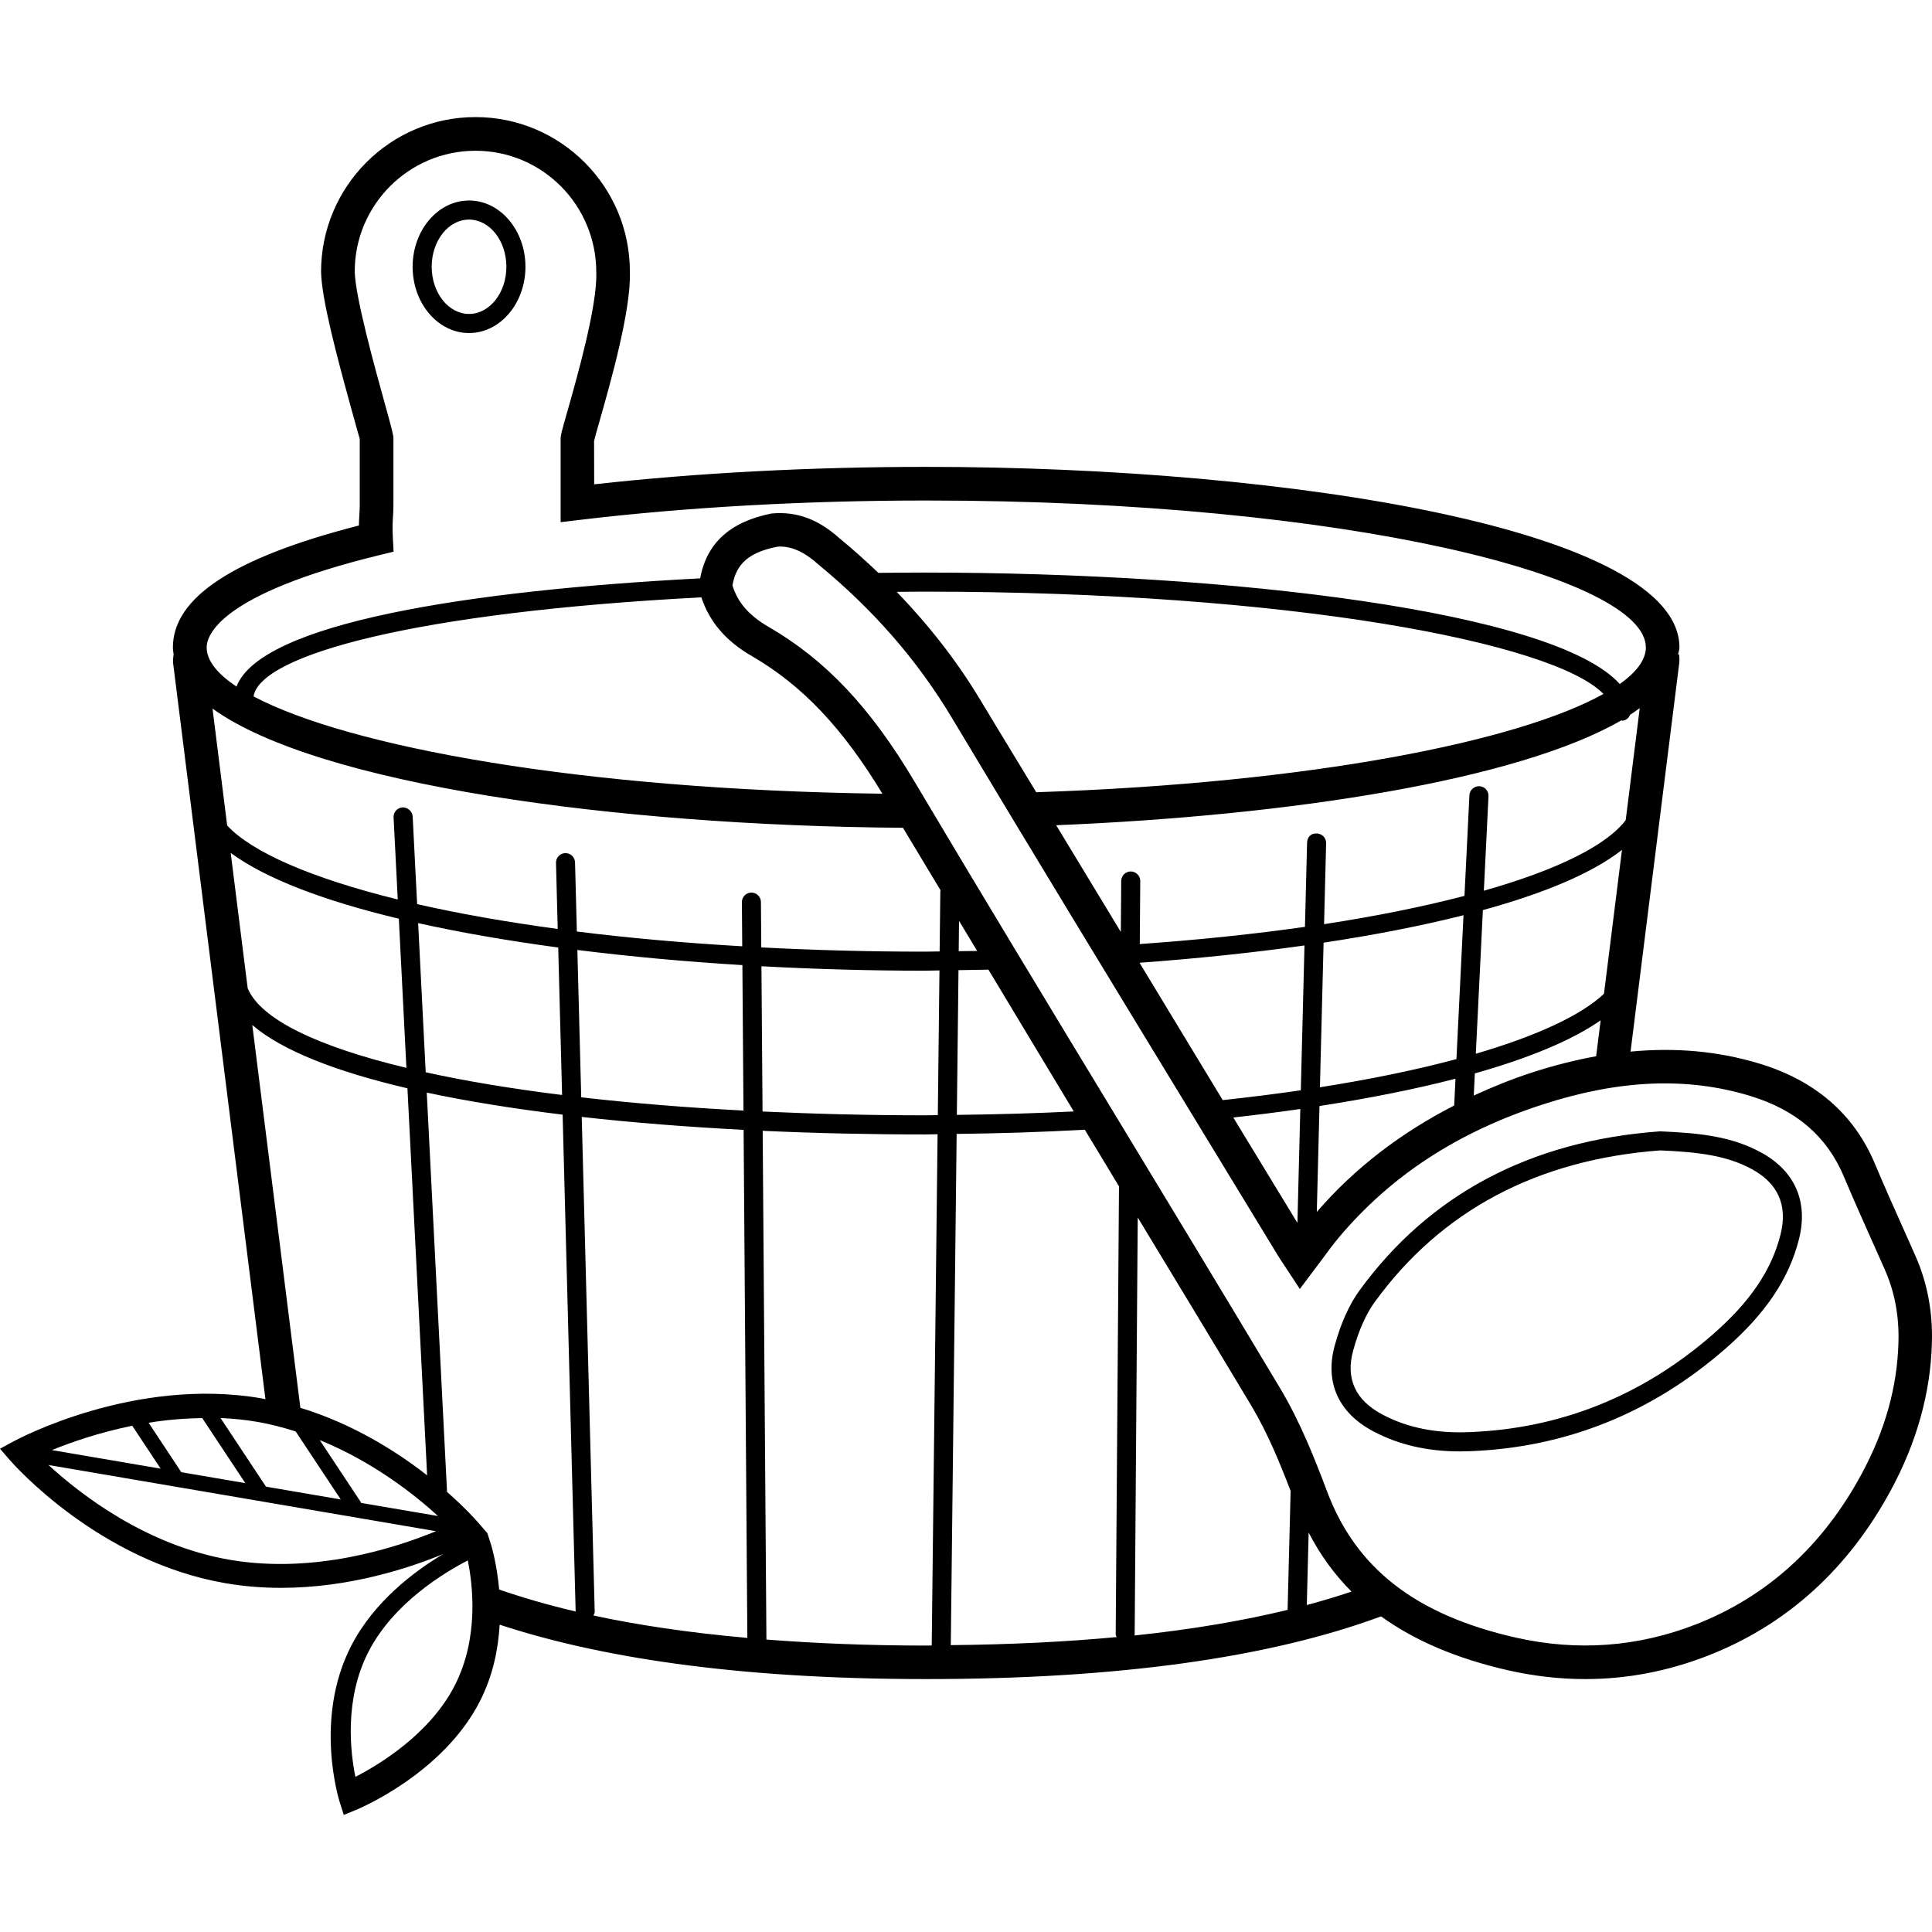
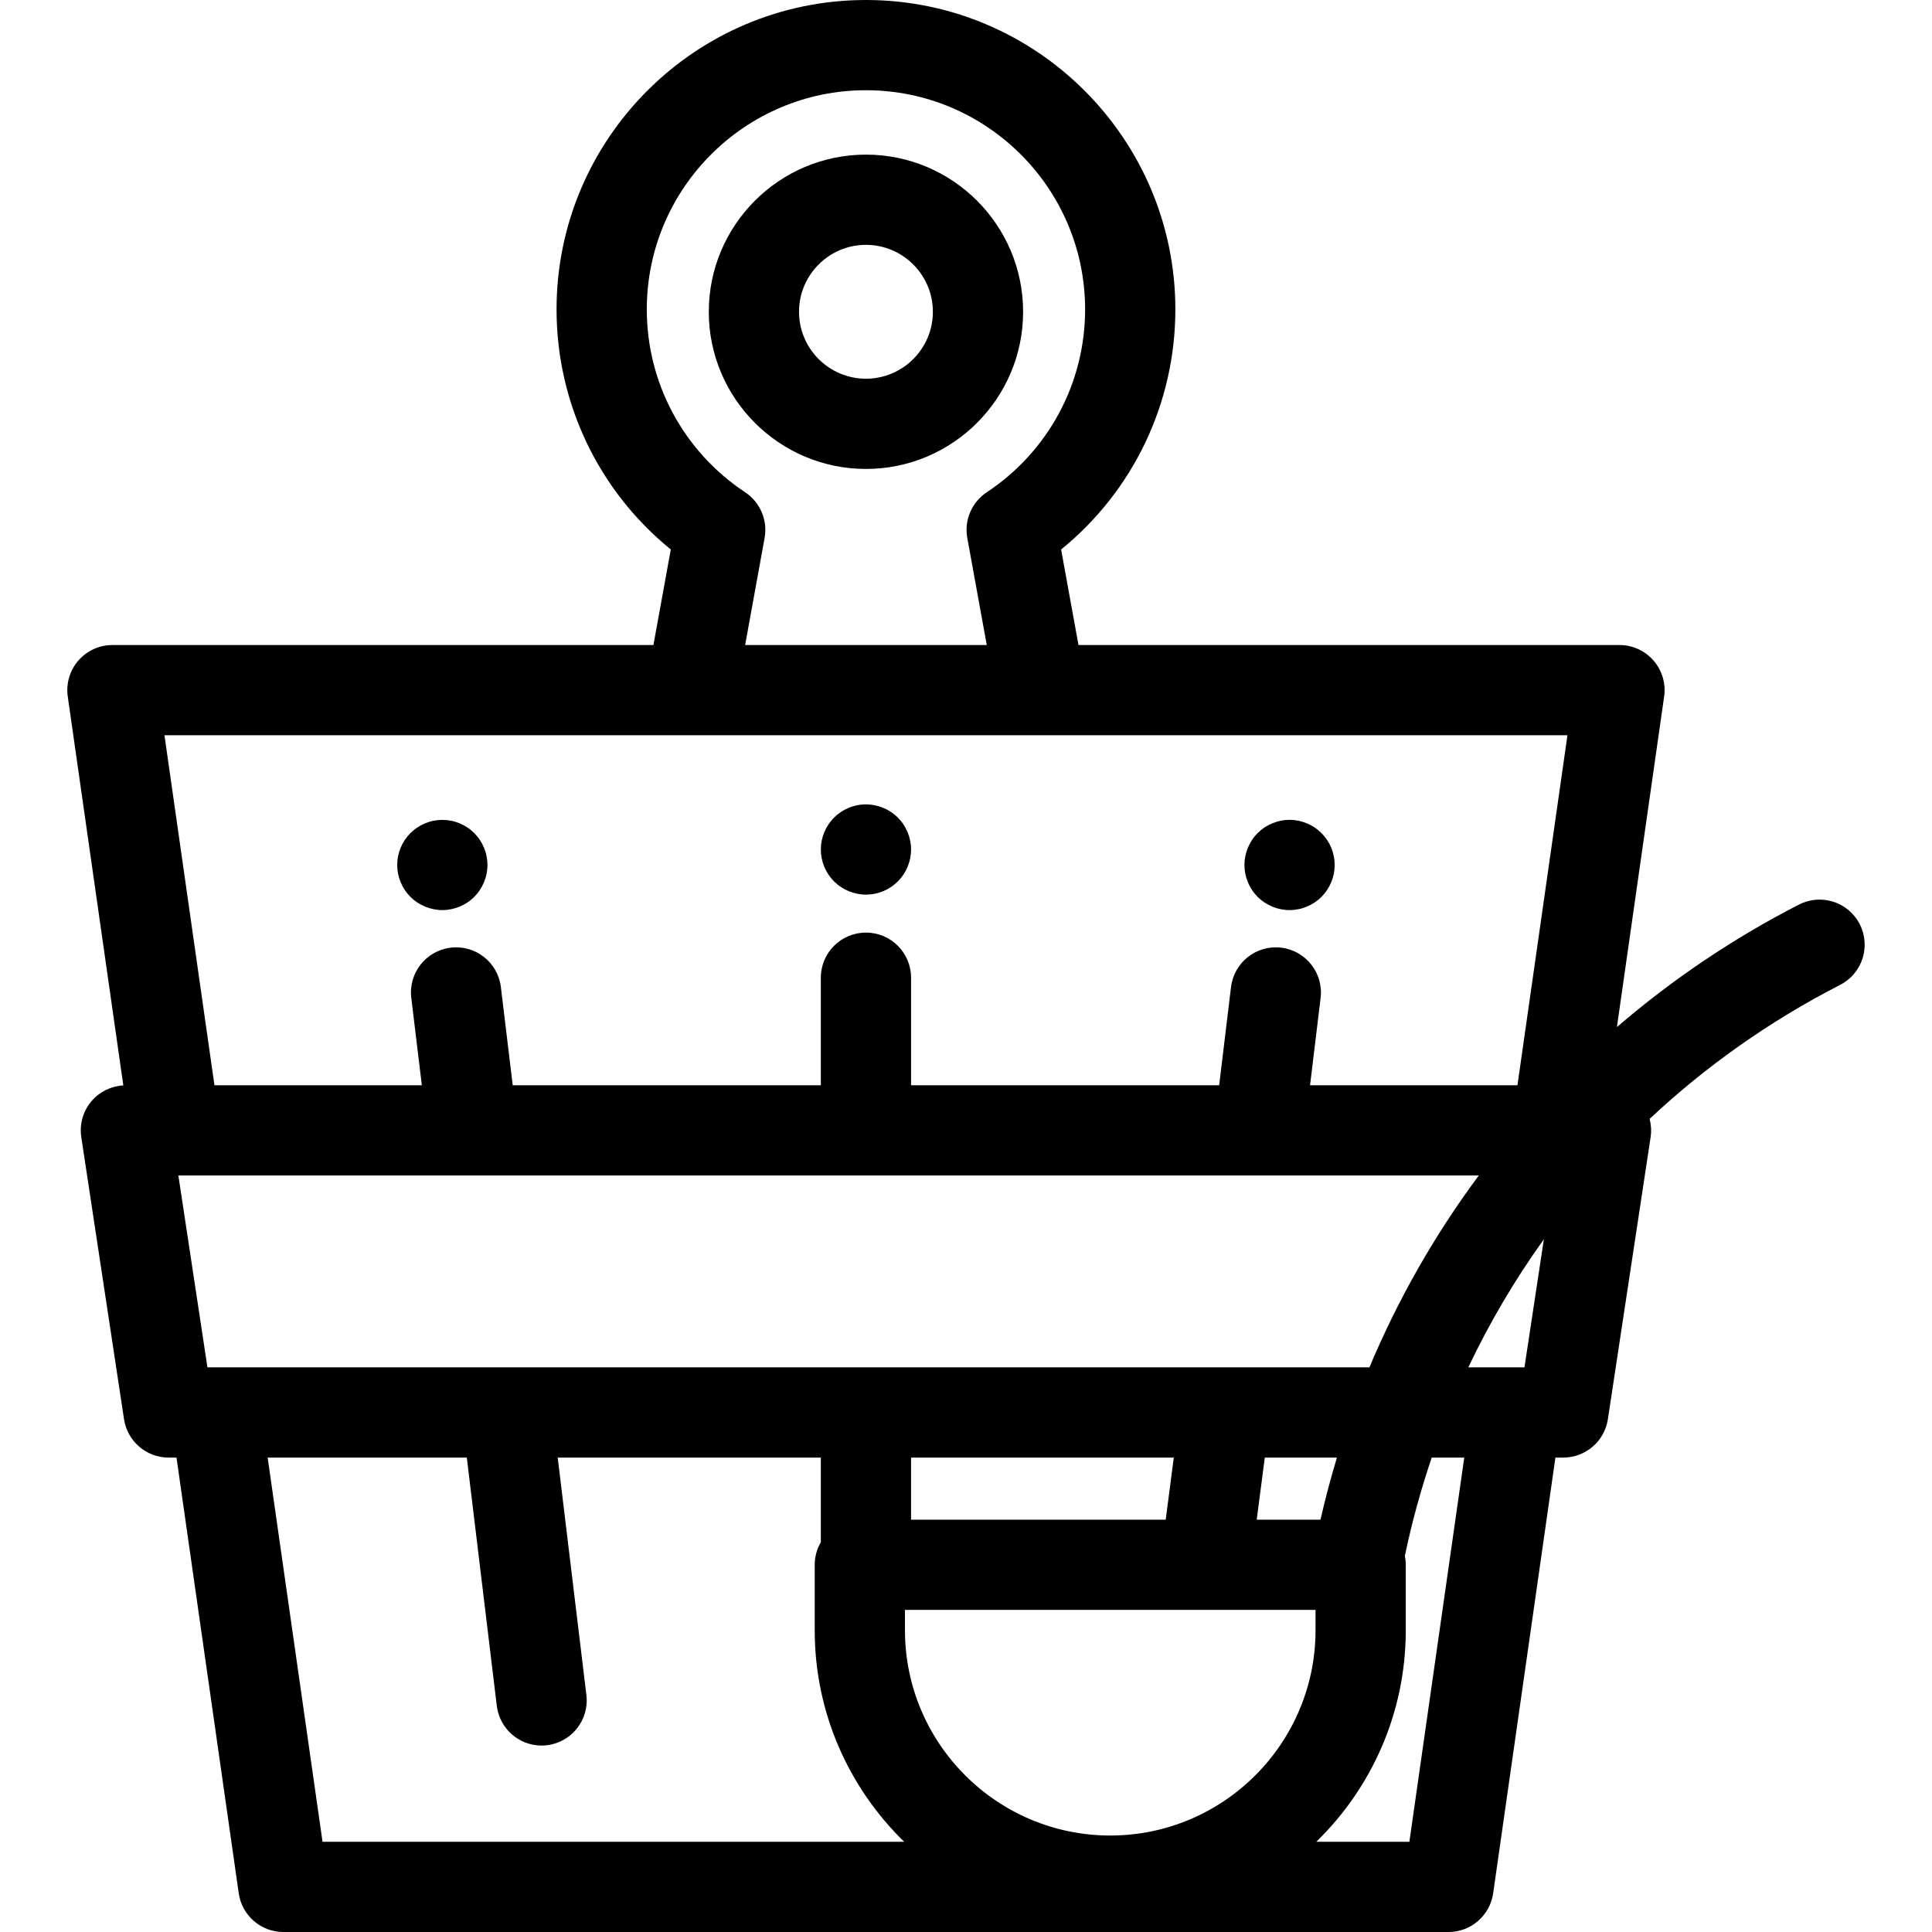
- <svg xmlns="http://www.w3.org/2000/svg" fill="#000000" height="800px" width="800px" version="1.1" id="Layer_1" viewBox="0 0 229.728 229.728" xml:space="preserve">
+ <svg xmlns="http://www.w3.org/2000/svg" fill="#000000" height="800px" width="800px" version="1.1" id="Layer_1" viewBox="0 0 511.999 511.999" xml:space="preserve">
  <g>
    <g>
-       <g>
-         <path d="M55.772,39.602c3.7,0,6.708-3.536,6.708-7.88s-3.008-7.88-6.708-7.88s-6.708,3.536-6.708,7.88     C49.064,36.066,52.072,39.602,55.772,39.602z M55.772,26.11c2.448,0,4.44,2.516,4.44,5.608s-1.992,5.612-4.44,5.612     s-4.44-2.516-4.44-5.612S53.32,26.11,55.772,26.11z" />
-         <path d="M227.756,149.326l-1.412-3.172c-1.16-2.588-2.316-5.18-3.416-7.8c-2.472-5.884-7.096-9.884-13.744-11.892     c-4.868-1.472-9.94-1.928-15.3-1.42l5.796-46.244l0.016-0.248c0-0.26-0.004-0.528-0.052-0.8c-0.04,0.06-0.088,0.116-0.128,0.176     c0.048-0.316,0.18-0.62,0.18-0.944c0-13.944-46.148-21.468-89.568-21.468c-13.692,0-27.284,0.716-39.476,2.076l-0.012-5.148     c0.06-0.304,0.296-1.12,0.62-2.264c1.332-4.672,3.808-13.376,3.636-17.896c0-10.124-8.236-18.36-18.36-18.36     c-10.124,0-18.36,8.236-18.36,18.404c0.072,3.28,1.88,10.076,3.728,16.752c0.464,1.692,0.82,2.936,0.872,3.104v7.856     c0,0.448-0.024,0.808-0.044,1.172c-0.024,0.388-0.048,0.784-0.056,1.276c-14.88,3.812-22.116,8.56-22.116,14.492     c0,0.292,0.048,0.576,0.088,0.86c-0.064,0.32-0.076,0.64-0.072,0.952l10.988,87.584c-0.164-0.032-0.32-0.072-0.484-0.104     c-15.08-2.592-28.948,4.836-29.532,5.152L0,172.262l1.152,1.332c0.424,0.492,10.588,12.068,25.68,14.664     c2.236,0.384,4.44,0.548,6.584,0.548c8.104,0,15.2-2.336,19.292-4.024c-3.396,2.024-8.232,5.628-10.96,10.944     c-4.432,8.644-1.464,18.216-1.336,18.62l0.468,1.46l1.416-0.58c0.42-0.172,10.352-4.316,14.756-12.912     c1.58-3.084,2.196-6.268,2.36-9.128c11.464,3.768,27.644,6.468,50.704,6.468c22.836,0,40.856-2.552,54.096-7.456     c4.016,2.888,8.988,5.02,15.128,6.416c3.072,0.692,6.12,1.04,9.148,1.04c4.976,0,9.876-0.936,14.652-2.808     c9.32-3.652,16.616-10.26,21.692-19.64c3.084-5.704,4.728-11.596,4.884-17.516C229.828,155.986,229.16,152.494,227.756,149.326z      M193.308,97.518c-2.24,2.972-8.048,5.896-16.868,8.396l0.552-11.24c0.032-0.628-0.452-1.16-1.08-1.188     c-0.62-0.028-1.156,0.448-1.188,1.076l-0.588,11.964c-4.828,1.26-10.396,2.4-16.696,3.364l0.244-9.62     c0.016-0.628-0.476-1.148-1.104-1.164c-0.752-0.044-1.144,0.48-1.16,1.104l-0.252,10c-5.988,0.852-12.56,1.544-19.64,2.044     l0.056-7.488c0.004-0.624-0.5-1.136-1.124-1.144c-0.004,0-0.004,0-0.008,0c-0.62,0-1.128,0.504-1.132,1.128l-0.044,6.068     c-2.568-4.228-5.128-8.46-7.688-12.692c28.144-1.156,54.98-5.404,67.2-12.472c0.036,0.004,0.056,0.04,0.092,0.04     c0.46,0,0.776-0.312,0.956-0.704c0.404-0.26,0.776-0.52,1.14-0.788L193.308,97.518z M175.484,125.298l0.84-17.08     c7.308-2.008,13.048-4.408,16.54-7.164l-2.14,17.112C188.044,120.694,182.828,123.15,175.484,125.298z M190.328,121.322     l-0.536,4.272c-2.476,0.452-5.012,1.088-7.628,1.936c-2.42,0.784-4.708,1.724-6.924,2.74l0.128-2.636     C181.756,125.83,186.896,123.718,190.328,121.322z M156.948,129.286l0.436-17.196c6.048-0.912,11.652-2.004,16.636-3.264     l-0.84,17.108C168.5,127.19,163.06,128.322,156.948,129.286z M173.068,128.266l-0.156,3.188     c-6.352,3.252-11.848,7.456-16.336,12.652l0.32-12.592C162.768,130.602,168.232,129.522,173.068,128.266z M145.392,130.81     l-0.628-1.032c-3.096-5.084-6.16-10.188-9.252-15.276v-0.024c6.812-0.496,13.408-1.184,19.6-2.056l-0.436,17.22     C151.728,130.074,148.62,130.462,145.392,130.81z M154.616,131.866l-0.344,13.548l-7.624-12.536     C149.364,132.574,152.036,132.242,154.616,131.866z M123.216,94.202c-2.192-3.632-4.412-7.244-6.596-10.884     c-2.812-4.696-6.16-8.96-9.988-12.94c1.088-0.012,2.168-0.028,3.3-0.028c43.368,0,74.828,6.056,80.728,12.164     C180.576,88.142,155.936,93.126,123.216,94.202z M45.188,65.99l1.612-0.392l-0.088-1.656c-0.064-1.2-0.024-1.856,0.016-2.488     c0.028-0.44,0.052-0.868,0.052-1.412v-7.856c0-0.452-0.084-0.804-1.016-4.172c-1.232-4.444-3.52-12.72-3.584-15.728     c0-7.916,6.44-14.36,14.36-14.36c7.92,0,14.36,6.444,14.36,14.436c0.152,3.96-2.304,12.58-3.484,16.724     c-0.668,2.348-0.752,2.672-0.752,3.1v9.904l2.24-0.268c12.592-1.508,26.852-2.308,41.232-2.308     c50.424,0,85.568,9.204,85.568,17.468c0,1.44-1.072,2.908-3.104,4.352c-7.728-8.632-46.204-13.252-82.66-13.252     c-1.816,0-3.656,0.016-5.496,0.036c-1.468-1.404-2.996-2.776-4.616-4.104c-2.464-2.224-5.056-3.248-8.108-2.952     c-4.96,0.996-7.696,3.552-8.468,7.708c-27.532,1.44-52.26,5.32-55.128,12.868c-2.316-1.54-3.548-3.112-3.548-4.652     C24.564,75.582,26.052,70.646,45.188,65.99z M89.38,78.002c6,3.472,10.808,8.552,15.544,16.376     C68.896,93.91,41.392,88.754,30.152,82.81C30.904,77.878,49.38,72.798,83.4,71.03C84.34,73.898,86.276,76.206,89.38,78.002z      M27.432,101.414c4.168,3.08,11.148,5.708,19.992,7.828l0.9,17.736c-10.556-2.532-17.344-5.78-18.872-9.464L27.432,101.414z      M30,121.886c3.596,3.072,10.076,5.568,18.448,7.52l2.34,46.024c-3.652-2.856-8.82-6.12-15.072-8.032L30,121.886z M49.72,109.766     c5.08,1.128,10.684,2.096,16.656,2.9l0.46,17.536c-6.012-0.748-11.452-1.652-16.216-2.7L49.72,109.766z M30.604,169.07     c1.584,0.272,3.092,0.676,4.556,1.14l5.356,8.084l-8.888-1.52l-5.404-8.16C27.664,168.678,29.128,168.814,30.604,169.07z      M24.048,168.622l5.12,7.732l-7.608-1.3l-3.892-5.88C19.692,168.842,21.832,168.654,24.048,168.622z M15.724,169.53l3.38,5.104     l-12.928-2.208C8.456,171.49,11.788,170.338,15.724,169.53z M27.32,185.47c-9.972-1.716-17.788-7.812-21.552-11.272l46.076,7.872     C47.036,184.054,37.368,187.194,27.32,185.47z M42.912,178.702c-0.016-0.036,0-0.072-0.02-0.108l-4.876-7.36     c6.344,2.584,11.28,6.484,14.064,9.032L42.912,178.702z M54.072,200.418c-2.964,5.784-9.004,9.42-11.812,10.864     c-0.588-2.884-1.36-9.196,1.552-14.872c2.964-5.78,9.004-9.416,11.812-10.864C56.212,188.43,56.98,194.742,54.072,200.418z      M59.356,189.006c-0.276-3-0.896-5.116-0.956-5.3l-0.468-1.46l-0.024,0.008l-1.144-1.32c-0.144-0.168-1.424-1.612-3.608-3.536     l-2.412-47.48c4.88,1.04,10.324,1.912,16.156,2.62l1.548,59.08C65.076,190.826,62.064,189.946,59.356,189.006z M68.652,112.958     c6.252,0.784,12.848,1.388,19.624,1.8l0.128,17.296c-6.88-0.36-13.344-0.892-19.292-1.576L68.652,112.958z M70.556,192.094     c0.056-0.14,0.164-0.256,0.16-0.416l-1.544-58.868c6.092,0.684,12.576,1.192,19.248,1.536l0.444,60.412     C81.888,194.138,75.812,193.226,70.556,192.094z M110.788,195.658c-0.228,0-0.428,0.012-0.66,0.012     c-6.992-0.004-13.26-0.272-18.996-0.716l-0.444-60.492c6.328,0.288,12.808,0.432,19.276,0.432c0.508,0,1.016-0.024,1.52-0.024     L110.788,195.658z M111.512,132.594c-0.524,0.004-1.016,0.024-1.548,0.024c-6.708,0-13.136-0.168-19.292-0.452l-0.132-17.272     c6.38,0.344,12.884,0.528,19.356,0.528c0.604,0,1.208-0.028,1.812-0.032L111.512,132.594z M111.812,105.946l-0.084,7.188     c-0.62,0.004-1.208,0.024-1.836,0.024c-6.784,0-13.228-0.188-19.372-0.504l-0.04-5.392c-0.004-0.624-0.512-1.128-1.132-1.128     c-0.004,0-0.004,0-0.008,0c-0.624,0.004-1.128,0.516-1.124,1.144l0.04,5.244c-7.036-0.412-13.624-1-19.664-1.76l-0.216-8.216     c-0.016-0.616-0.52-1.104-1.132-1.104c-0.008,0-0.02,0-0.032,0c-0.624,0.016-1.116,0.536-1.1,1.164l0.204,7.852     c-6.188-0.836-11.792-1.832-16.716-2.952l-0.532-10.428c-0.036-0.628-0.612-1.084-1.192-1.076     c-0.624,0.032-1.104,0.564-1.076,1.188l0.496,9.764c-10.312-2.544-17.332-5.624-20.284-8.796l-1.744-13.904     c12.48,9.024,47.812,13.928,82.1,14.176c1.48,2.484,2.984,4.948,4.472,7.428C111.844,105.89,111.812,105.91,111.812,105.946z      M132.784,194.658c-5.876,0.552-12.428,0.888-19.728,0.96l0.696-60.788c5.112-0.056,10.208-0.22,15.24-0.5     c0.192,0.316,0.38,0.636,0.576,0.956c1.164,1.924,2.32,3.852,3.488,5.776l-0.392,53.288     C132.656,194.466,132.748,194.546,132.784,194.658z M117.532,115.298c3.388,5.616,6.752,11.248,10.148,16.86     c-4.46,0.22-9.104,0.356-13.904,0.408l0.196-17.208C115.16,115.342,116.344,115.326,117.532,115.298z M113.996,113.102     l0.04-3.608c0.716,1.192,1.436,2.388,2.156,3.58C115.468,113.086,114.732,113.094,113.996,113.102z M153.104,191.426     c-5.176,1.256-11.184,2.308-18.228,3.048c0.004-0.04,0.044-0.068,0.044-0.108l0.364-49.596     c4.508,7.448,9.024,14.892,13.496,22.36c1.944,3.244,3.408,6.836,4.684,10.152L153.104,191.426z M155.388,190.85l0.22-8.62     c1.364,2.652,3.064,4.984,5.096,7.024C159.048,189.806,157.284,190.342,155.388,190.85z M225.74,159.598     c-0.148,5.356-1.588,10.496-4.408,15.716c-4.612,8.524-11.22,14.52-19.636,17.82c-6.92,2.708-14.144,3.244-21.456,1.588     c-11.868-2.688-18.996-8.208-22.44-17.372c-1.444-3.84-3.188-8.272-5.584-12.276c-6.372-10.644-12.8-21.252-19.228-31.864     c-8.132-13.416-16.26-26.832-24.276-40.324c-5.216-8.772-10.556-14.432-17.324-18.348c-2.316-1.34-3.688-2.916-4.292-4.928     c0.428-2.6,2.012-3.948,5.352-4.608c1.496-0.112,3.092,0.532,4.768,2.04c6.62,5.436,11.848,11.432,15.98,18.332     c9.304,15.544,18.732,31.016,28.152,46.492l10.72,17.616c0.2,0.32,0.408,0.632,0.624,0.952l1.868,2.832l2.724-3.628     c0.636-0.868,1.248-1.704,1.912-2.492c6.196-7.356,14.116-12.528,24.212-15.808c9.1-2.96,17.148-3.304,24.628-1.048     c5.528,1.668,9.196,4.816,11.212,9.612c1.112,2.644,2.28,5.26,3.452,7.88l1.408,3.164     C225.288,153.61,225.824,156.442,225.74,159.598z" />
-         <path d="M209.288,136.974c-3.332-1.776-6.868-2.244-11.852-2.448h-0.068l-0.064,0.004c-15.344,1.128-27.34,7.496-35.656,18.92     c-1.208,1.664-2.196,3.848-2.928,6.5c-1.22,4.404,0.412,8.044,4.592,10.256c3.02,1.596,6.4,2.376,10.296,2.376     c0.384,0,0.772-0.008,1.168-0.024c11.384-0.428,21.6-4.524,30.364-12.168c4.792-4.18,7.58-8.324,8.768-13.036     C215.044,142.85,213.404,139.166,209.288,136.974z M211.716,146.802c-1.072,4.244-3.632,8.016-8.064,11.88     c-8.36,7.292-18.104,11.2-28.956,11.608c-3.968,0.164-7.364-0.528-10.316-2.092c-3.236-1.712-4.404-4.284-3.468-7.648     c0.66-2.388,1.528-4.328,2.58-5.768c7.896-10.848,19.304-16.9,33.92-17.992c4.62,0.196,7.876,0.62,10.812,2.184     C211.42,140.674,212.592,143.31,211.716,146.802z" />
-       </g>
+       <path d="M241.207,222.783c-0.155-0.765-0.383-1.507-0.682-2.236c-0.299-0.717-0.67-1.411-1.1-2.057    c-0.43-0.658-0.933-1.267-1.483-1.817c-2.774-2.786-6.911-4.053-10.797-3.276c-0.765,0.155-1.507,0.383-2.236,0.682    c-0.717,0.299-1.411,0.67-2.057,1.1c-0.658,0.442-1.267,0.933-1.817,1.495c-0.562,0.55-1.052,1.16-1.495,1.817    c-0.43,0.646-0.801,1.339-1.1,2.057c-0.299,0.729-0.526,1.471-0.682,2.236c-0.155,0.777-0.227,1.566-0.227,2.344    c0,3.145,1.267,6.23,3.503,8.454c0.55,0.551,1.16,1.052,1.817,1.483c0.646,0.43,1.339,0.801,2.057,1.1    c0.729,0.299,1.471,0.526,2.236,0.682c0.777,0.155,1.566,0.239,2.344,0.239c3.145,0,6.23-1.279,8.453-3.503    c2.224-2.224,3.503-5.309,3.503-8.454C241.447,224.35,241.363,223.56,241.207,222.783z" />
+     </g>
+   </g>
+   <g>
+     <g>
+       <path d="M128.944,226.896c-0.143-0.765-0.383-1.519-0.682-2.248c-0.299-0.717-0.67-1.411-1.1-2.057    c-0.43-0.658-0.933-1.267-1.483-1.817c-0.55-0.55-1.16-1.052-1.817-1.483c-0.646-0.43-1.339-0.801-2.069-1.1    c-0.717-0.299-1.471-0.538-2.236-0.682c-1.542-0.311-3.133-0.311-4.663,0c-0.765,0.143-1.519,0.383-2.248,0.682    c-0.717,0.299-1.411,0.67-2.057,1.1c-0.658,0.43-1.267,0.933-1.817,1.483c-0.55,0.55-1.052,1.16-1.495,1.817    c-0.43,0.646-0.801,1.339-1.1,2.057c-0.299,0.729-0.526,1.483-0.682,2.248c-0.155,0.765-0.227,1.554-0.227,2.332    c0,0.777,0.072,1.566,0.227,2.332c0.155,0.765,0.383,1.52,0.682,2.236c0.299,0.729,0.67,1.423,1.1,2.069    c0.442,0.658,0.945,1.267,1.495,1.817c0.55,0.55,1.16,1.052,1.817,1.483c0.646,0.43,1.339,0.801,2.057,1.1    c0.729,0.299,1.483,0.526,2.248,0.682c0.765,0.155,1.554,0.239,2.332,0.239c0.777,0,1.566-0.084,2.332-0.239    c0.765-0.155,1.518-0.383,2.236-0.682c0.729-0.299,1.423-0.67,2.069-1.1c0.658-0.43,1.267-0.933,1.817-1.483    c0.55-0.55,1.052-1.16,1.483-1.817c0.43-0.646,0.801-1.339,1.1-2.069c0.299-0.717,0.538-1.471,0.682-2.236    c0.155-0.765,0.239-1.554,0.239-2.332C129.183,228.451,129.1,227.662,128.944,226.896z" />
+     </g>
+   </g>
+   <g>
+     <g>
+       <path d="M353.471,226.896c-0.155-0.765-0.383-1.519-0.682-2.248c-0.299-0.717-0.67-1.411-1.1-2.057    c-0.442-0.658-0.945-1.267-1.495-1.817s-1.16-1.052-1.817-1.495c-0.646-0.43-1.339-0.789-2.057-1.088    c-0.729-0.299-1.471-0.538-2.236-0.693c-1.542-0.311-3.133-0.311-4.675,0c-0.765,0.155-1.519,0.395-2.236,0.693    c-0.717,0.299-1.411,0.658-2.069,1.088c-0.646,0.442-1.267,0.945-1.817,1.495c-0.55,0.55-1.052,1.16-1.483,1.817    c-0.43,0.646-0.801,1.339-1.1,2.057c-0.299,0.729-0.526,1.483-0.682,2.248s-0.239,1.554-0.239,2.332    c0,0.777,0.084,1.566,0.239,2.332c0.157,0.765,0.383,1.52,0.682,2.236c0.299,0.729,0.67,1.423,1.1,2.069    c0.43,0.658,0.933,1.267,1.483,1.817c0.55,0.55,1.172,1.052,1.817,1.483c0.658,0.43,1.351,0.801,2.069,1.1    c0.717,0.299,1.471,0.538,2.236,0.682c0.765,0.155,1.554,0.239,2.332,0.239c0.789,0,1.566-0.084,2.344-0.239    c0.765-0.143,1.507-0.383,2.236-0.682c0.717-0.299,1.411-0.67,2.057-1.1c0.658-0.43,1.267-0.933,1.817-1.483    s1.052-1.16,1.495-1.817c0.43-0.646,0.801-1.339,1.1-2.069c0.299-0.717,0.526-1.471,0.682-2.236    c0.155-0.765,0.227-1.554,0.227-2.332C353.698,228.451,353.626,227.662,353.471,226.896z" />
+     </g>
+   </g>
+   <g>
+     <g>
+       <path d="M492.84,244.902c-3.014-5.876-10.222-8.195-16.096-5.181c-17.534,8.995-33.679,19.925-48.246,32.462l12.514-87.597    c0.49-3.432-0.532-6.906-2.804-9.525c-2.271-2.619-5.567-4.123-9.033-4.123H285.808l-4.603-25.318    c19.09-15.507,30.275-38.749,30.275-63.626C311.479,36.783,274.698,0,229.486,0s-81.994,36.783-81.994,81.994    c0,24.878,11.185,48.119,30.275,63.626l-4.603,25.318H29.795c-3.466,0-6.762,1.504-9.033,4.123    c-2.271,2.619-3.294,6.094-2.804,9.525L32.681,287.64c-3.23,0.185-6.262,1.656-8.384,4.124c-2.272,2.641-3.279,6.142-2.756,9.587    l11.327,74.756c0.886,5.846,5.91,10.166,11.822,10.166h2.082l16.495,115.461c0.842,5.891,5.886,10.266,11.836,10.266h308.765    c5.951,0,10.996-4.375,11.836-10.266l16.495-115.461h2.082c5.911,0,10.936-4.32,11.822-10.166l11.327-74.756    c0.247-1.631,0.141-3.271-0.269-4.831c14.891-13.961,31.833-25.946,50.5-35.523C493.535,257.984,495.855,250.777,492.84,244.902z     M171.406,81.993c0-32.025,26.055-58.081,58.081-58.081s58.079,26.055,58.079,58.081c0,19.536-9.742,37.652-26.061,48.46    c-3.986,2.64-6.017,7.403-5.162,12.108l5.159,28.376h-64.033l5.159-28.376c0.856-4.704-1.174-9.465-5.162-12.106    C181.148,119.645,171.406,101.53,171.406,81.993z M57.142,362.359h-2.169l-7.704-50.842h344.623    c-11.616,15.648-21.363,32.693-28.982,50.842H57.142z M354.301,386.273c-1.638,5.41-3.088,10.9-4.363,16.459h-16.895l2.143-16.459    H354.301z M311.069,386.273l-2.143,16.459h-67.485v-16.459H311.069z M85.473,488.086L70.928,386.273h52.782l7.947,65.792    c0.733,6.069,5.892,10.524,11.855,10.524c0.478,0,0.963-0.029,1.449-0.087c6.556-0.792,11.229-6.749,10.437-13.304l-7.6-62.924    h69.73v22.423c-1.025,1.764-1.621,3.806-1.621,5.993v17.338c0,21.96,9.097,41.825,23.706,56.06H85.473z M348.629,432.026    c0,29.997-24.405,54.404-54.404,54.404c-29.997,0-54.404-24.405-54.404-54.404v-5.381h108.808V432.026z M373.499,488.086h-24.661    c14.609-14.235,23.706-34.1,23.706-56.06v-17.337c0-0.819-0.084-1.619-0.24-2.393c1.856-8.88,4.25-17.561,7.118-26.023h8.622    L373.499,488.086z M403.998,362.359h-2.169h-12.711c5.67-11.928,12.361-23.286,20.023-33.937L403.998,362.359z M402.138,287.603    h-54.961l2.797-23.157c0.792-6.556-3.881-12.513-10.437-13.304c-6.555-0.799-12.513,3.88-13.304,10.437l-3.143,26.025h-81.648    v-28.5c0-6.604-5.353-11.957-11.957-11.957c-6.604,0-11.957,5.353-11.957,11.957v28.5h-81.649l-3.143-26.025    c-0.792-6.556-6.744-11.232-13.304-10.437c-6.556,0.792-11.229,6.748-10.437,13.304l2.797,23.157H56.832l-13.249-92.751h139.56    h92.686h139.56L402.138,287.603z" />
+     </g>
+   </g>
+   <g>
+     <g>
+       <path d="M229.486,40.976c-22.966,0-41.649,18.684-41.649,41.649c0,22.966,18.684,41.649,41.649,41.649    c22.966,0,41.649-18.684,41.649-41.649C271.136,59.66,252.452,40.976,229.486,40.976z M229.485,100.361    c-9.78,0-17.736-7.956-17.736-17.736s7.956-17.736,17.736-17.736s17.736,7.956,17.736,17.736S239.264,100.361,229.485,100.361z" />
    </g>
  </g>
</svg>
